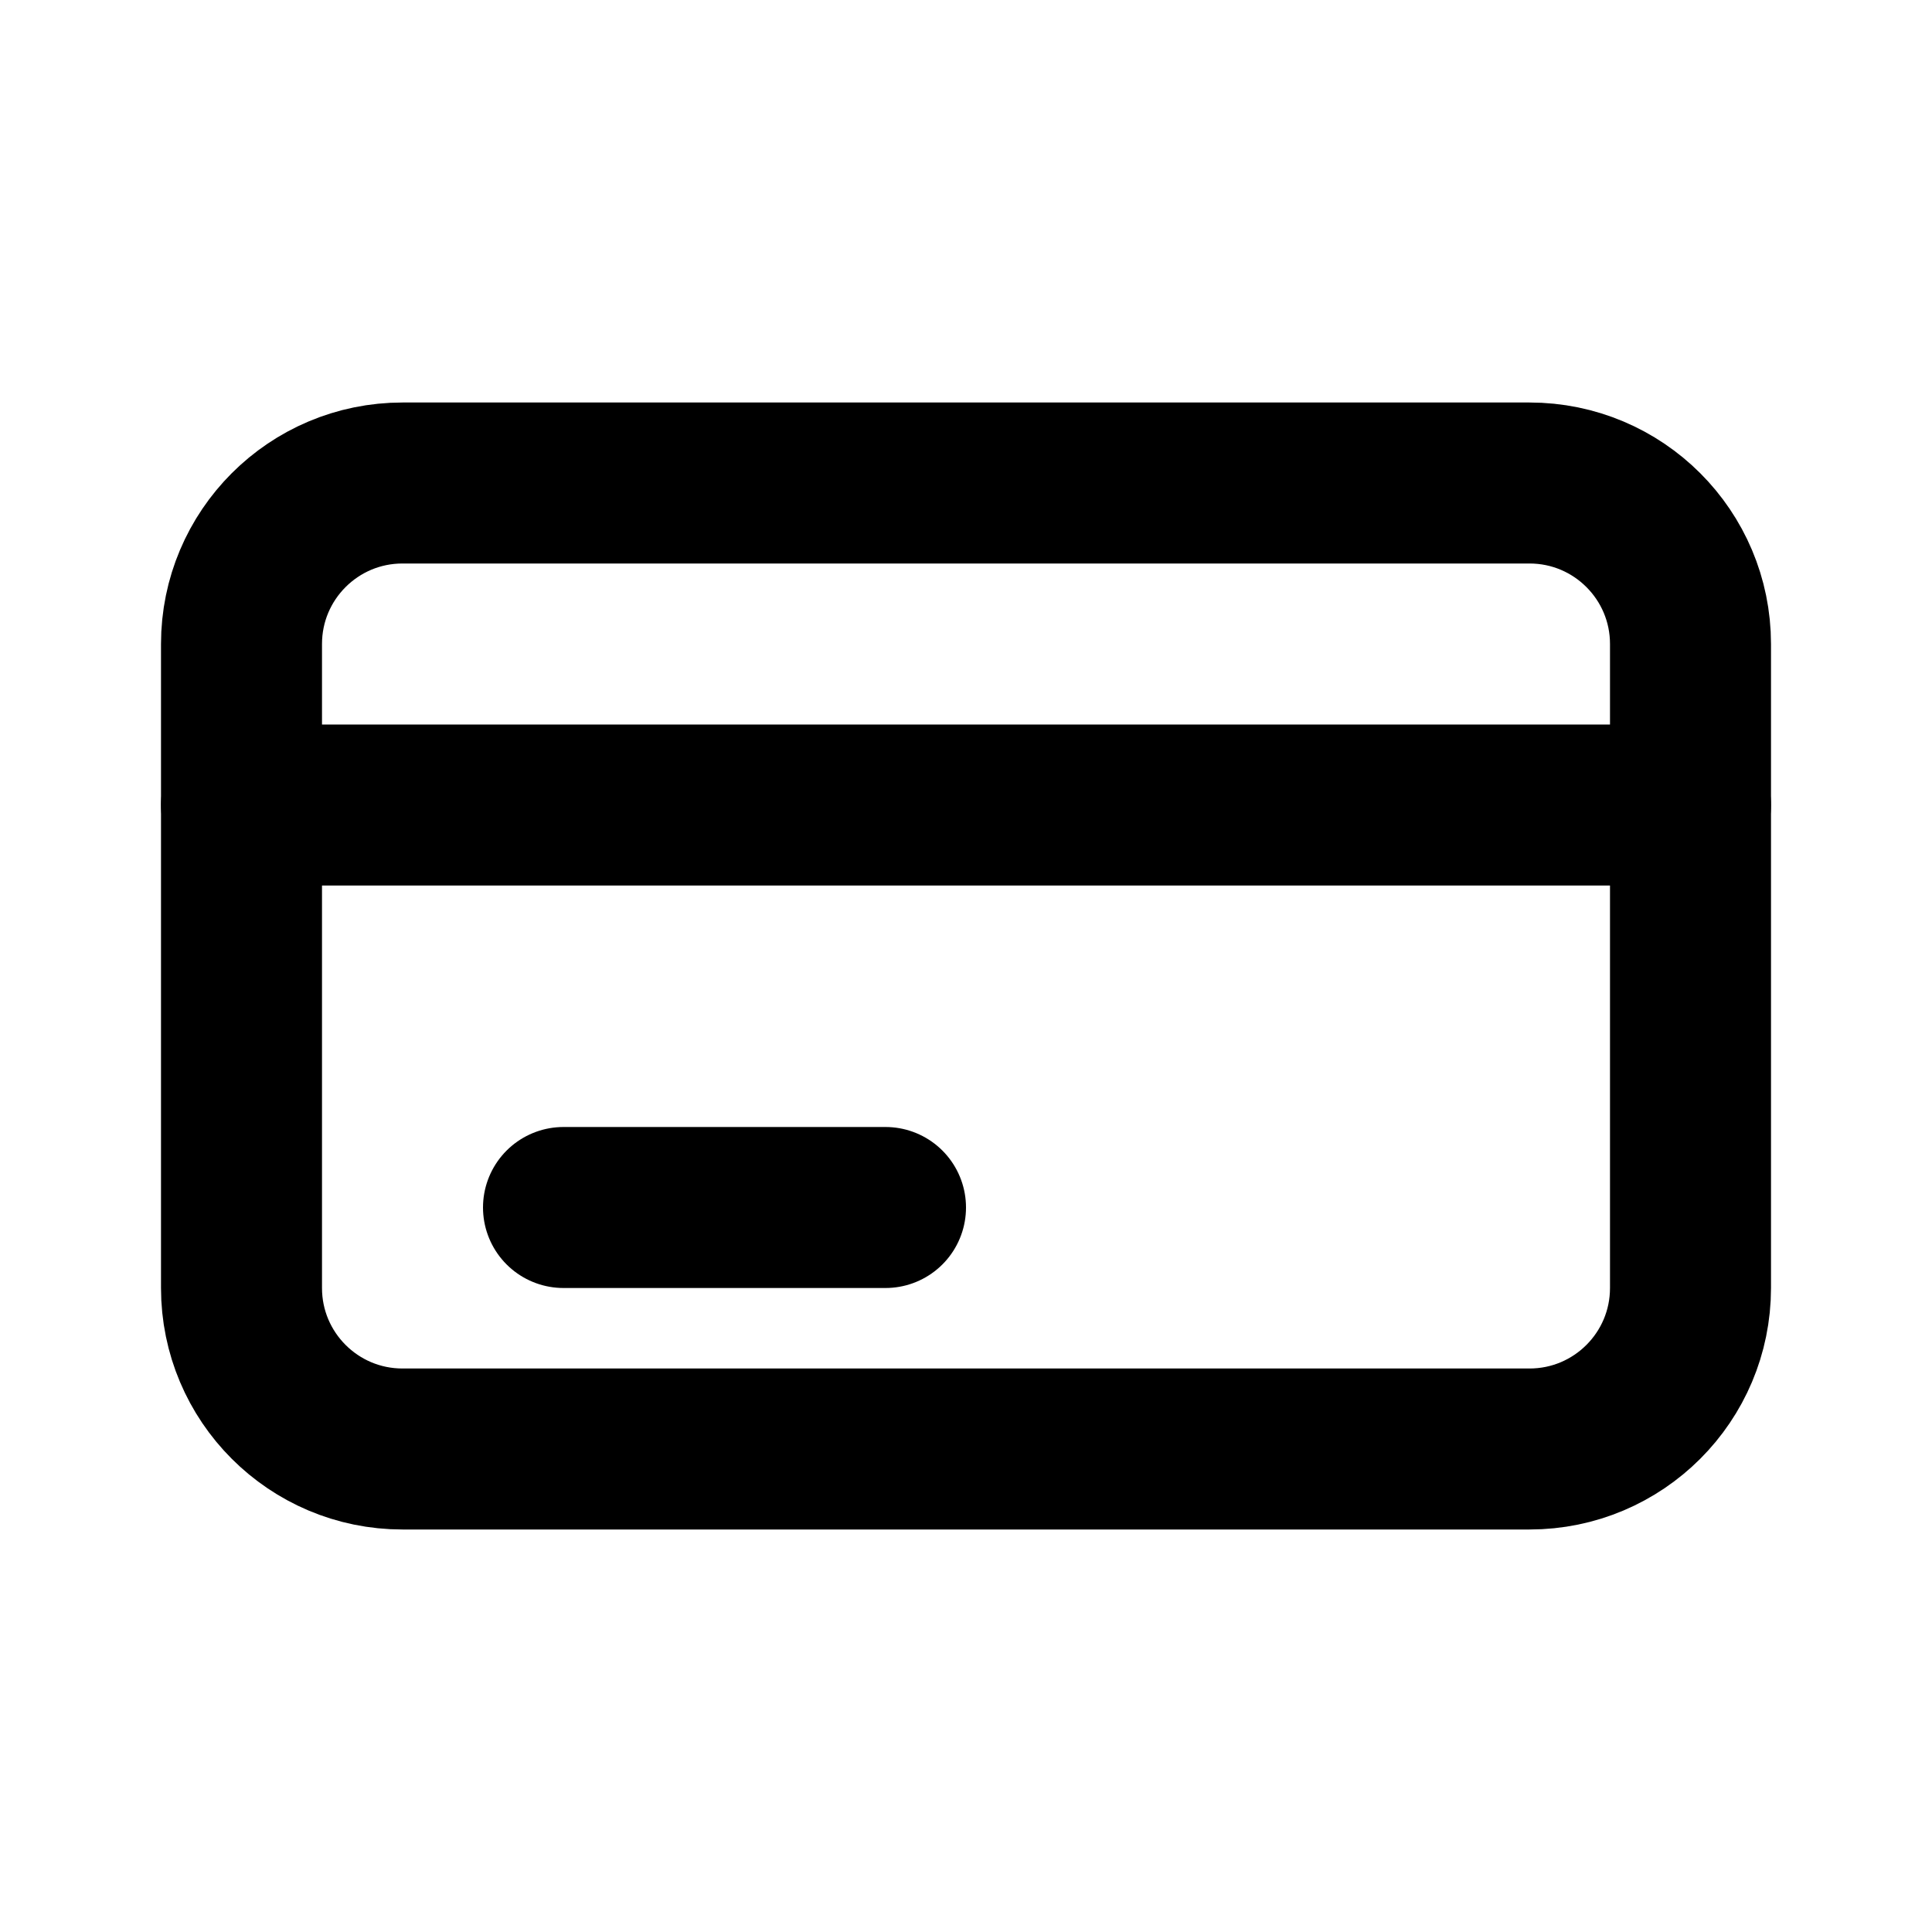
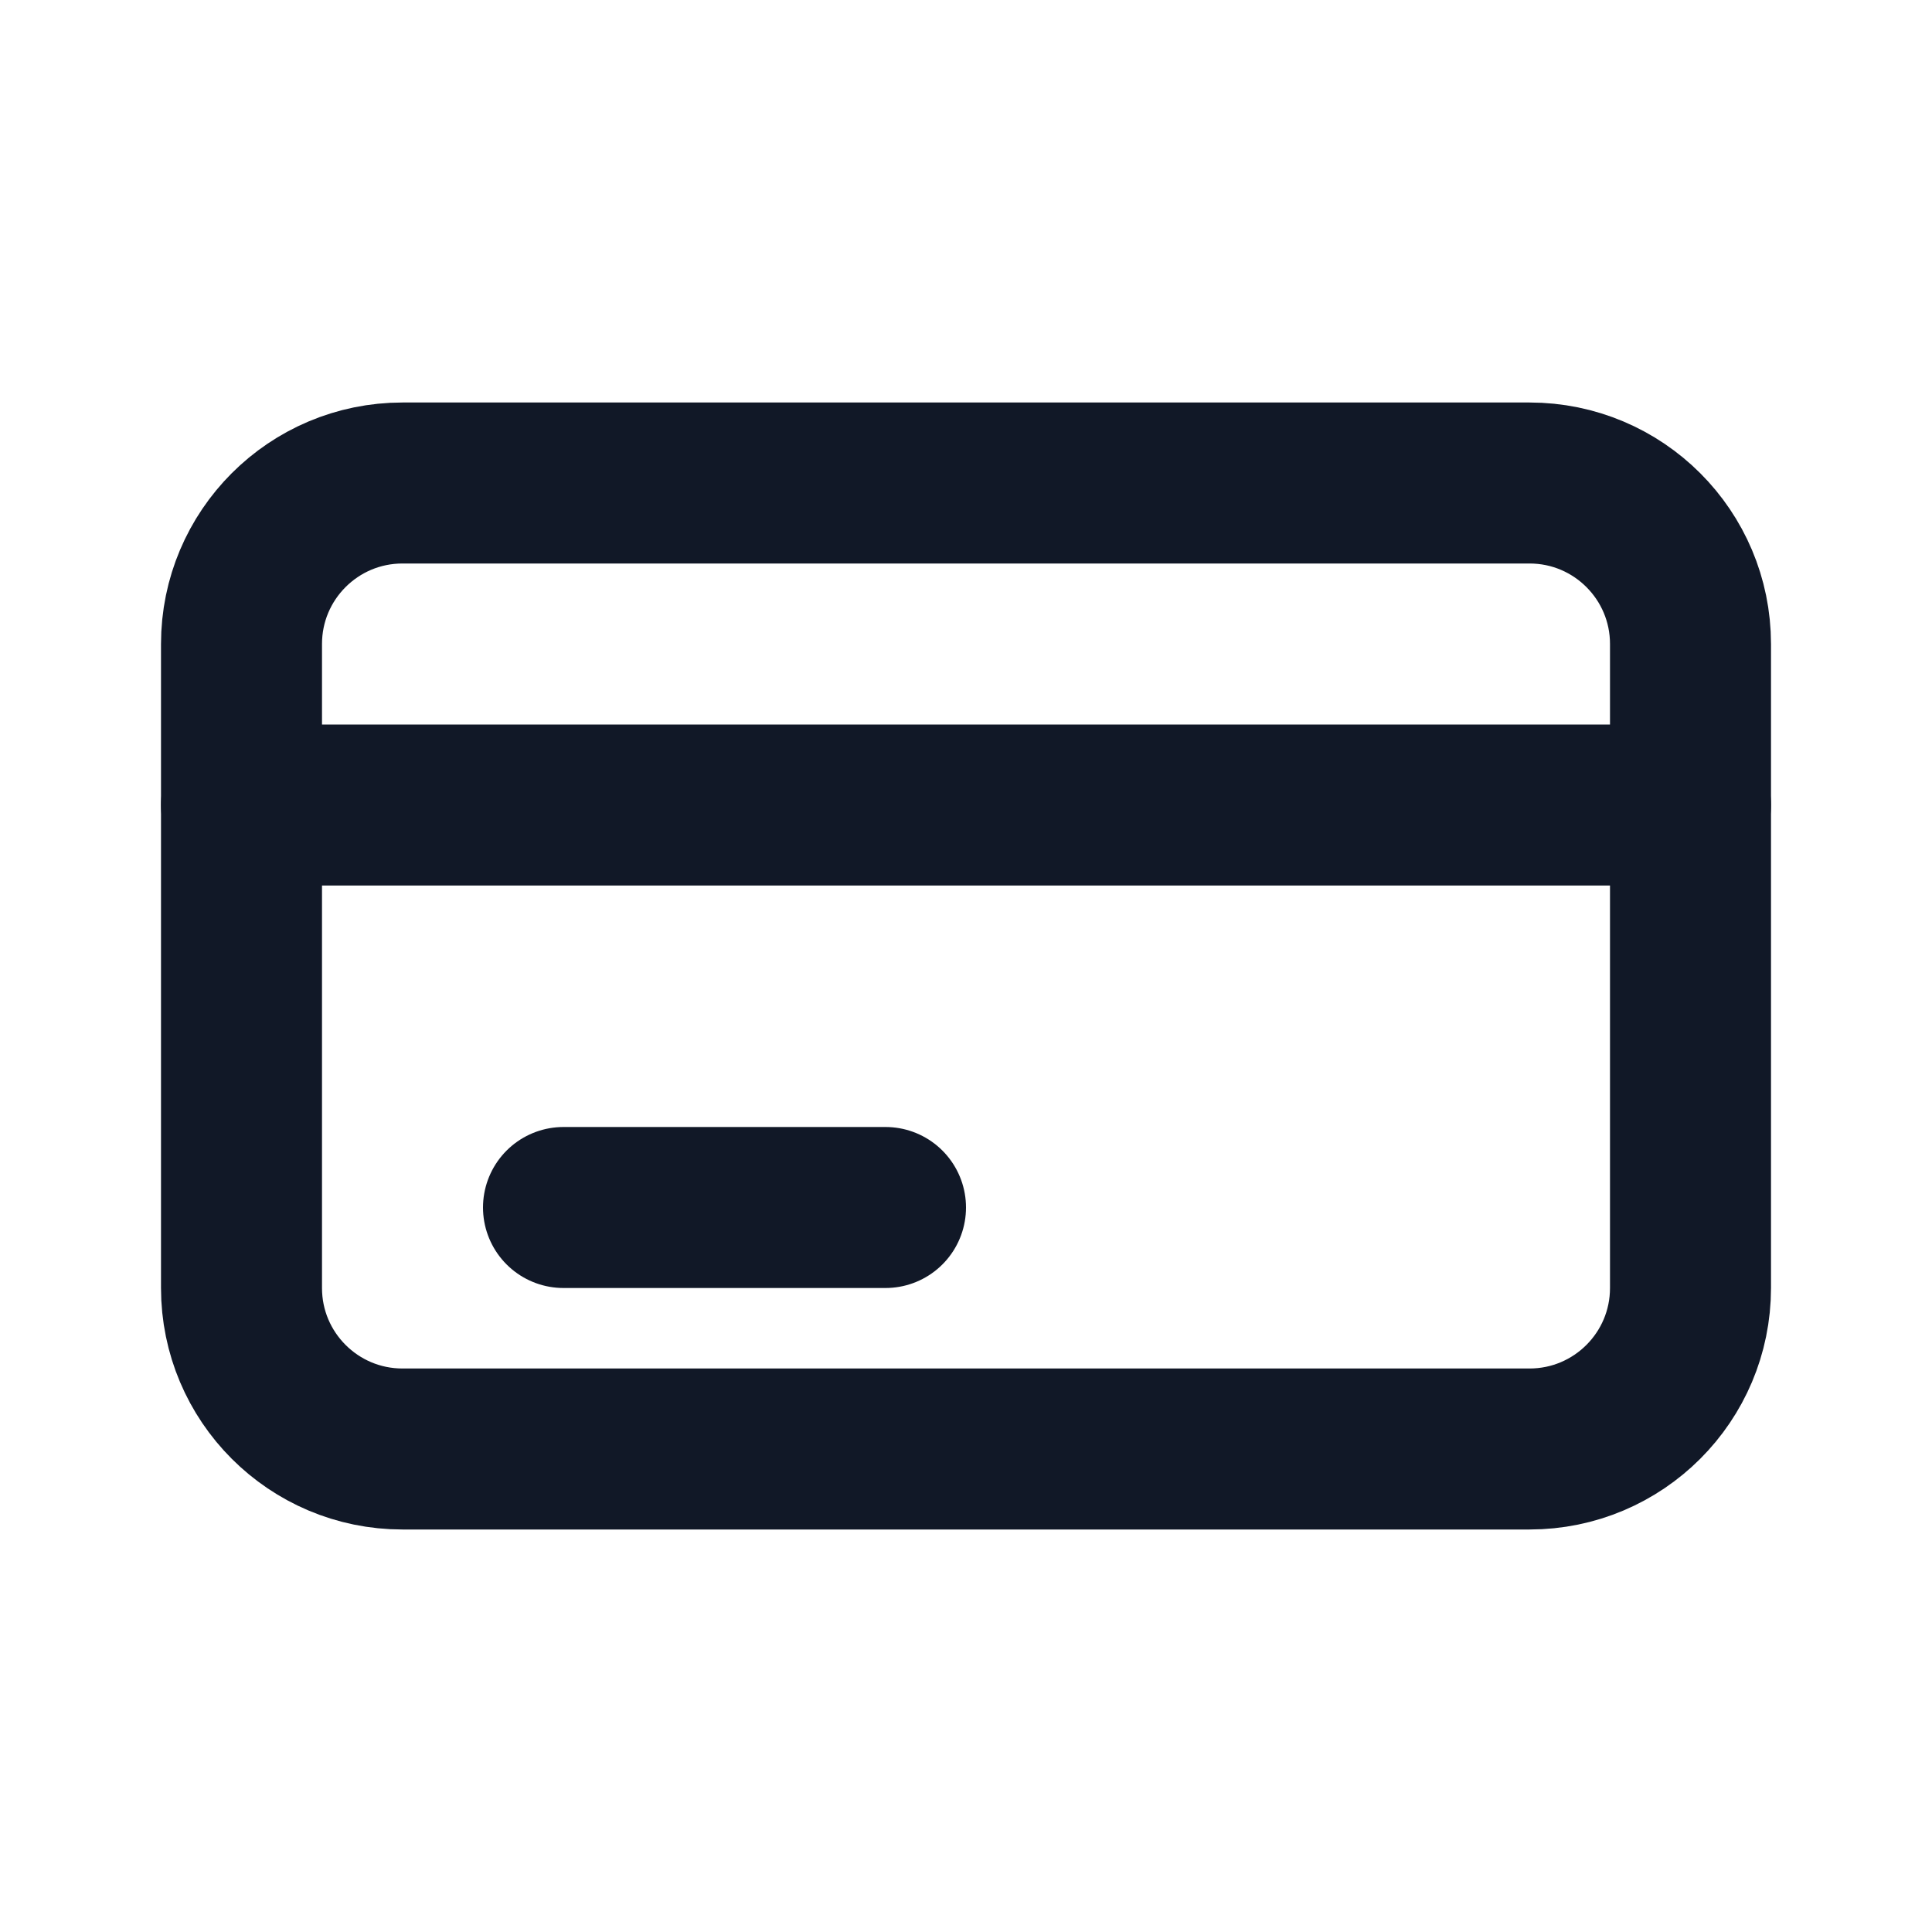
- <svg xmlns="http://www.w3.org/2000/svg" viewBox="0 0 24 24" fill="none" stroke="currentColor" stroke-width="2" stroke-linecap="round" stroke-linejoin="round">
+ <svg xmlns="http://www.w3.org/2000/svg" viewBox="0 0 24 24" fill="none" stroke="#111827" stroke-width="2" stroke-linecap="round" stroke-linejoin="round">
  <rect x="3" y="6" width="18" height="12" rx="2" />
  <path d="M3 10h18" />
  <path d="M7 15h4" />
</svg>
